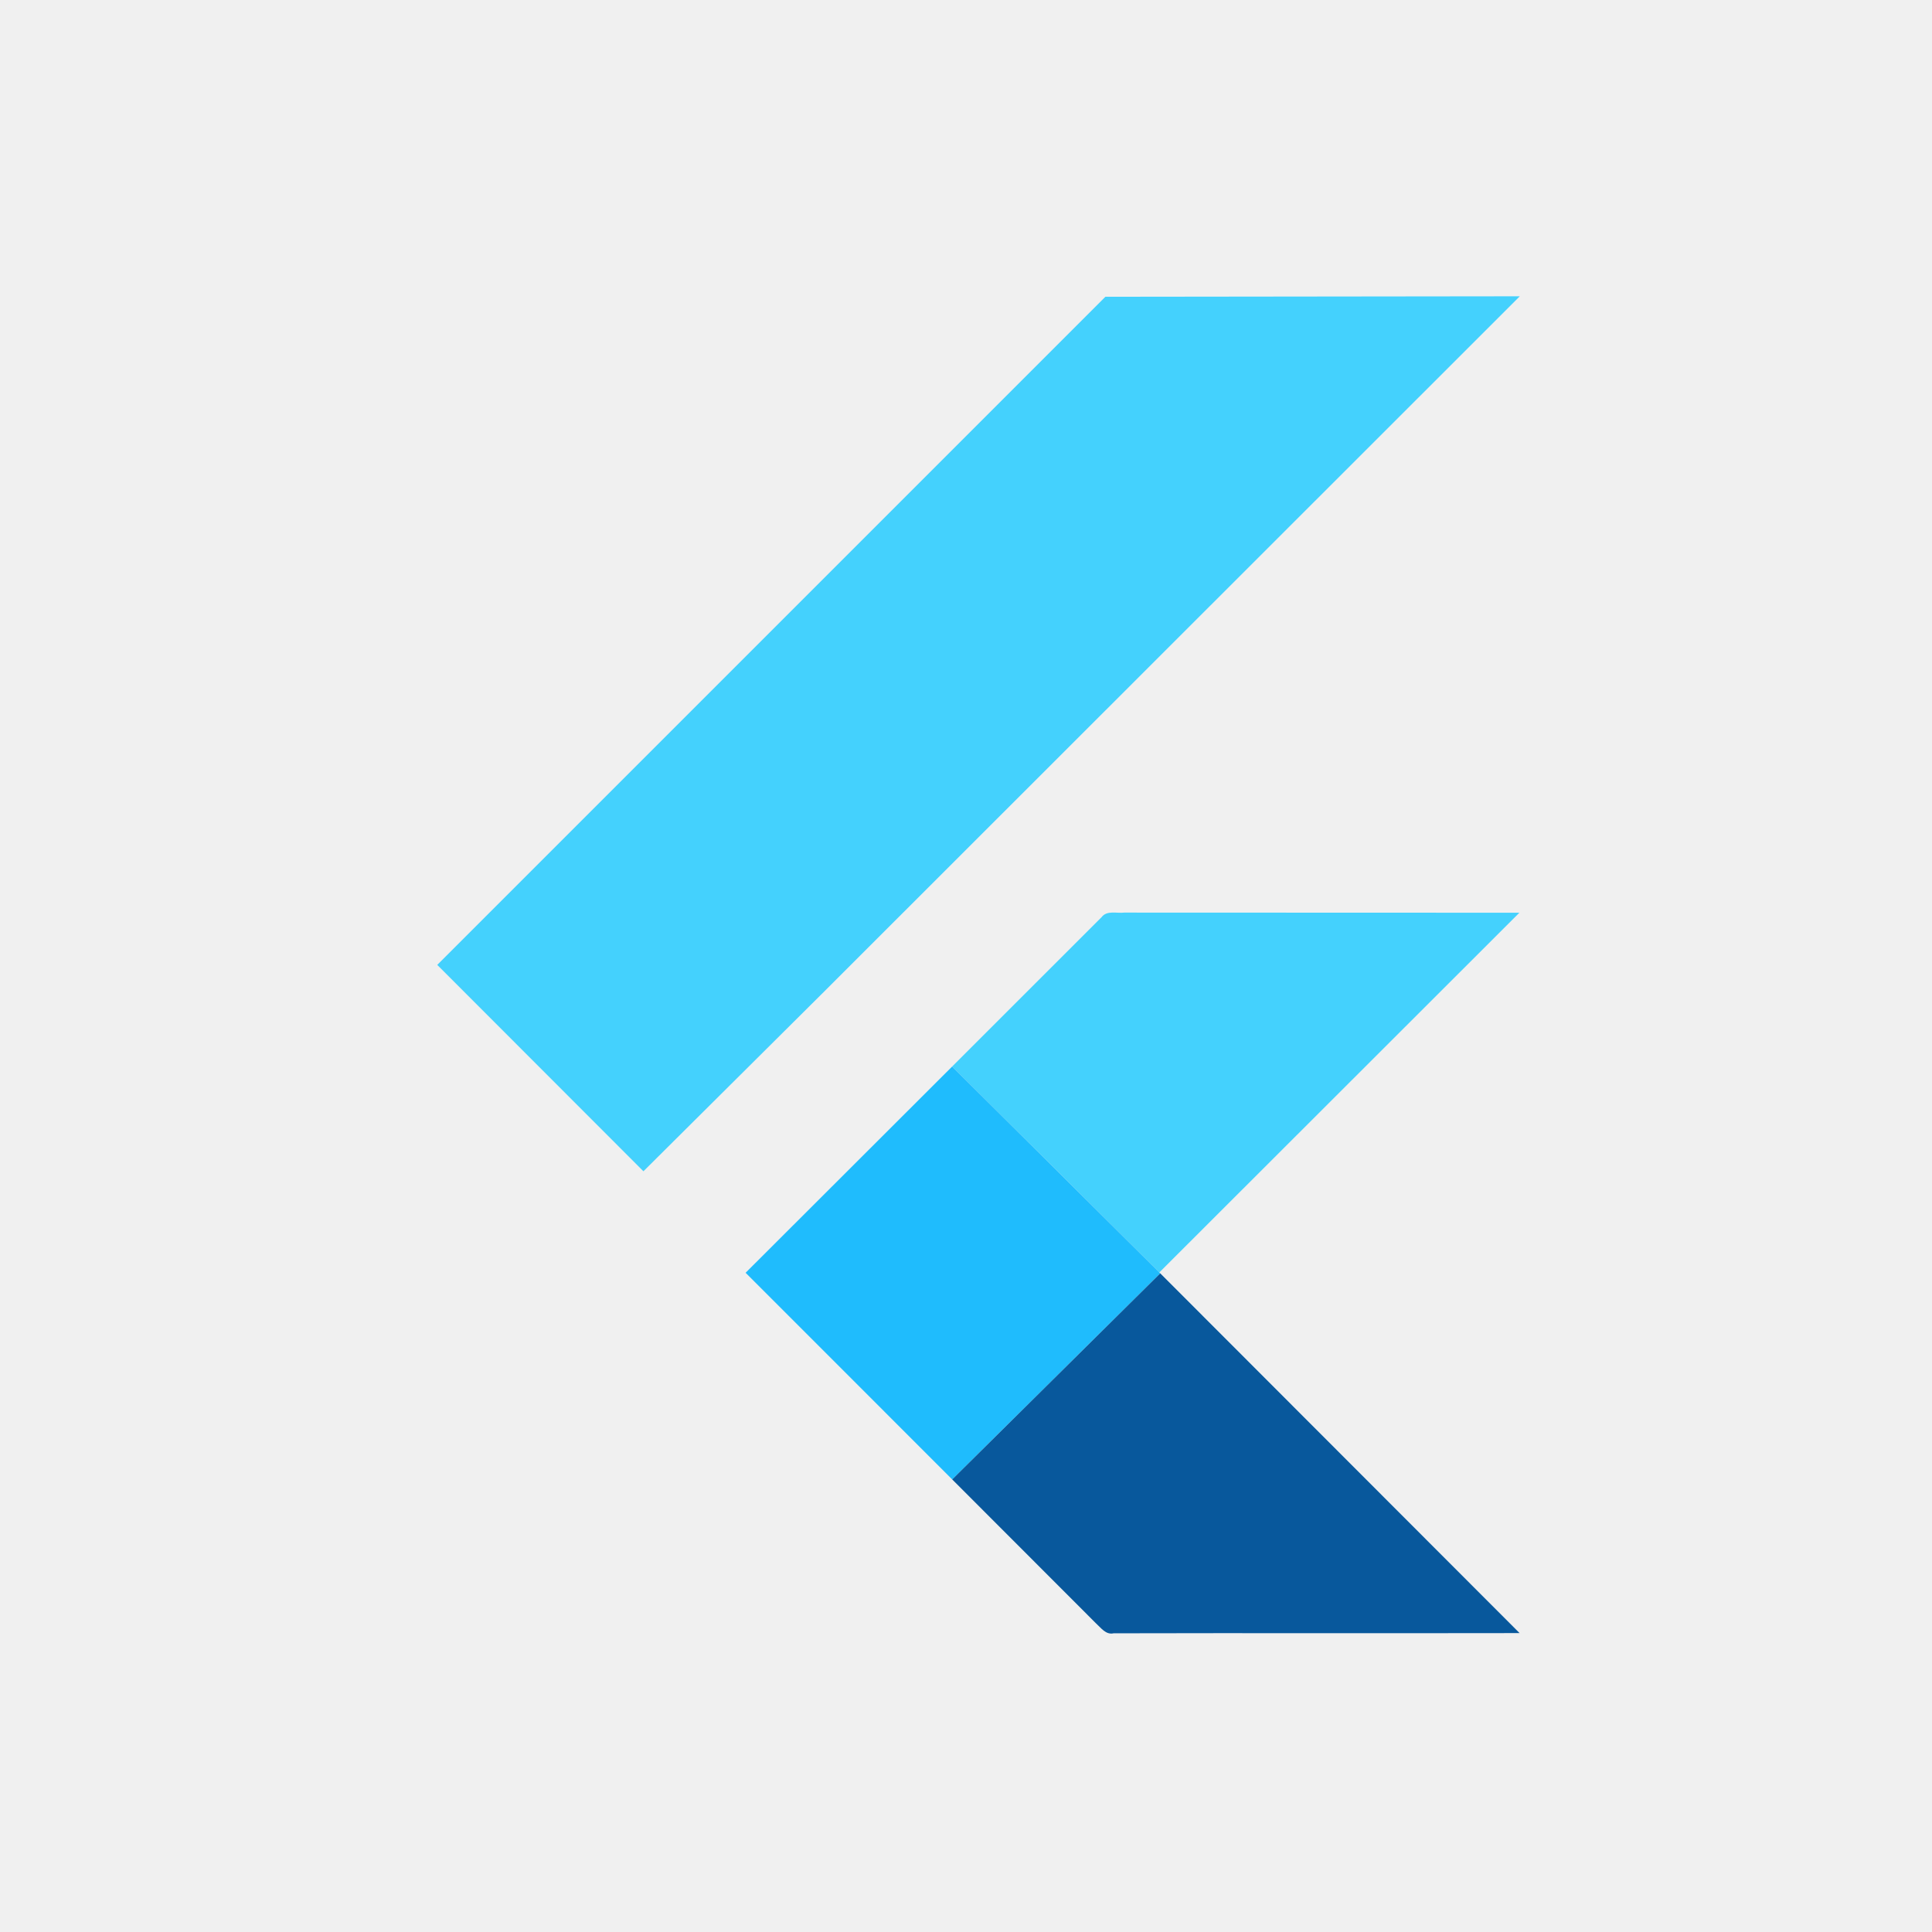
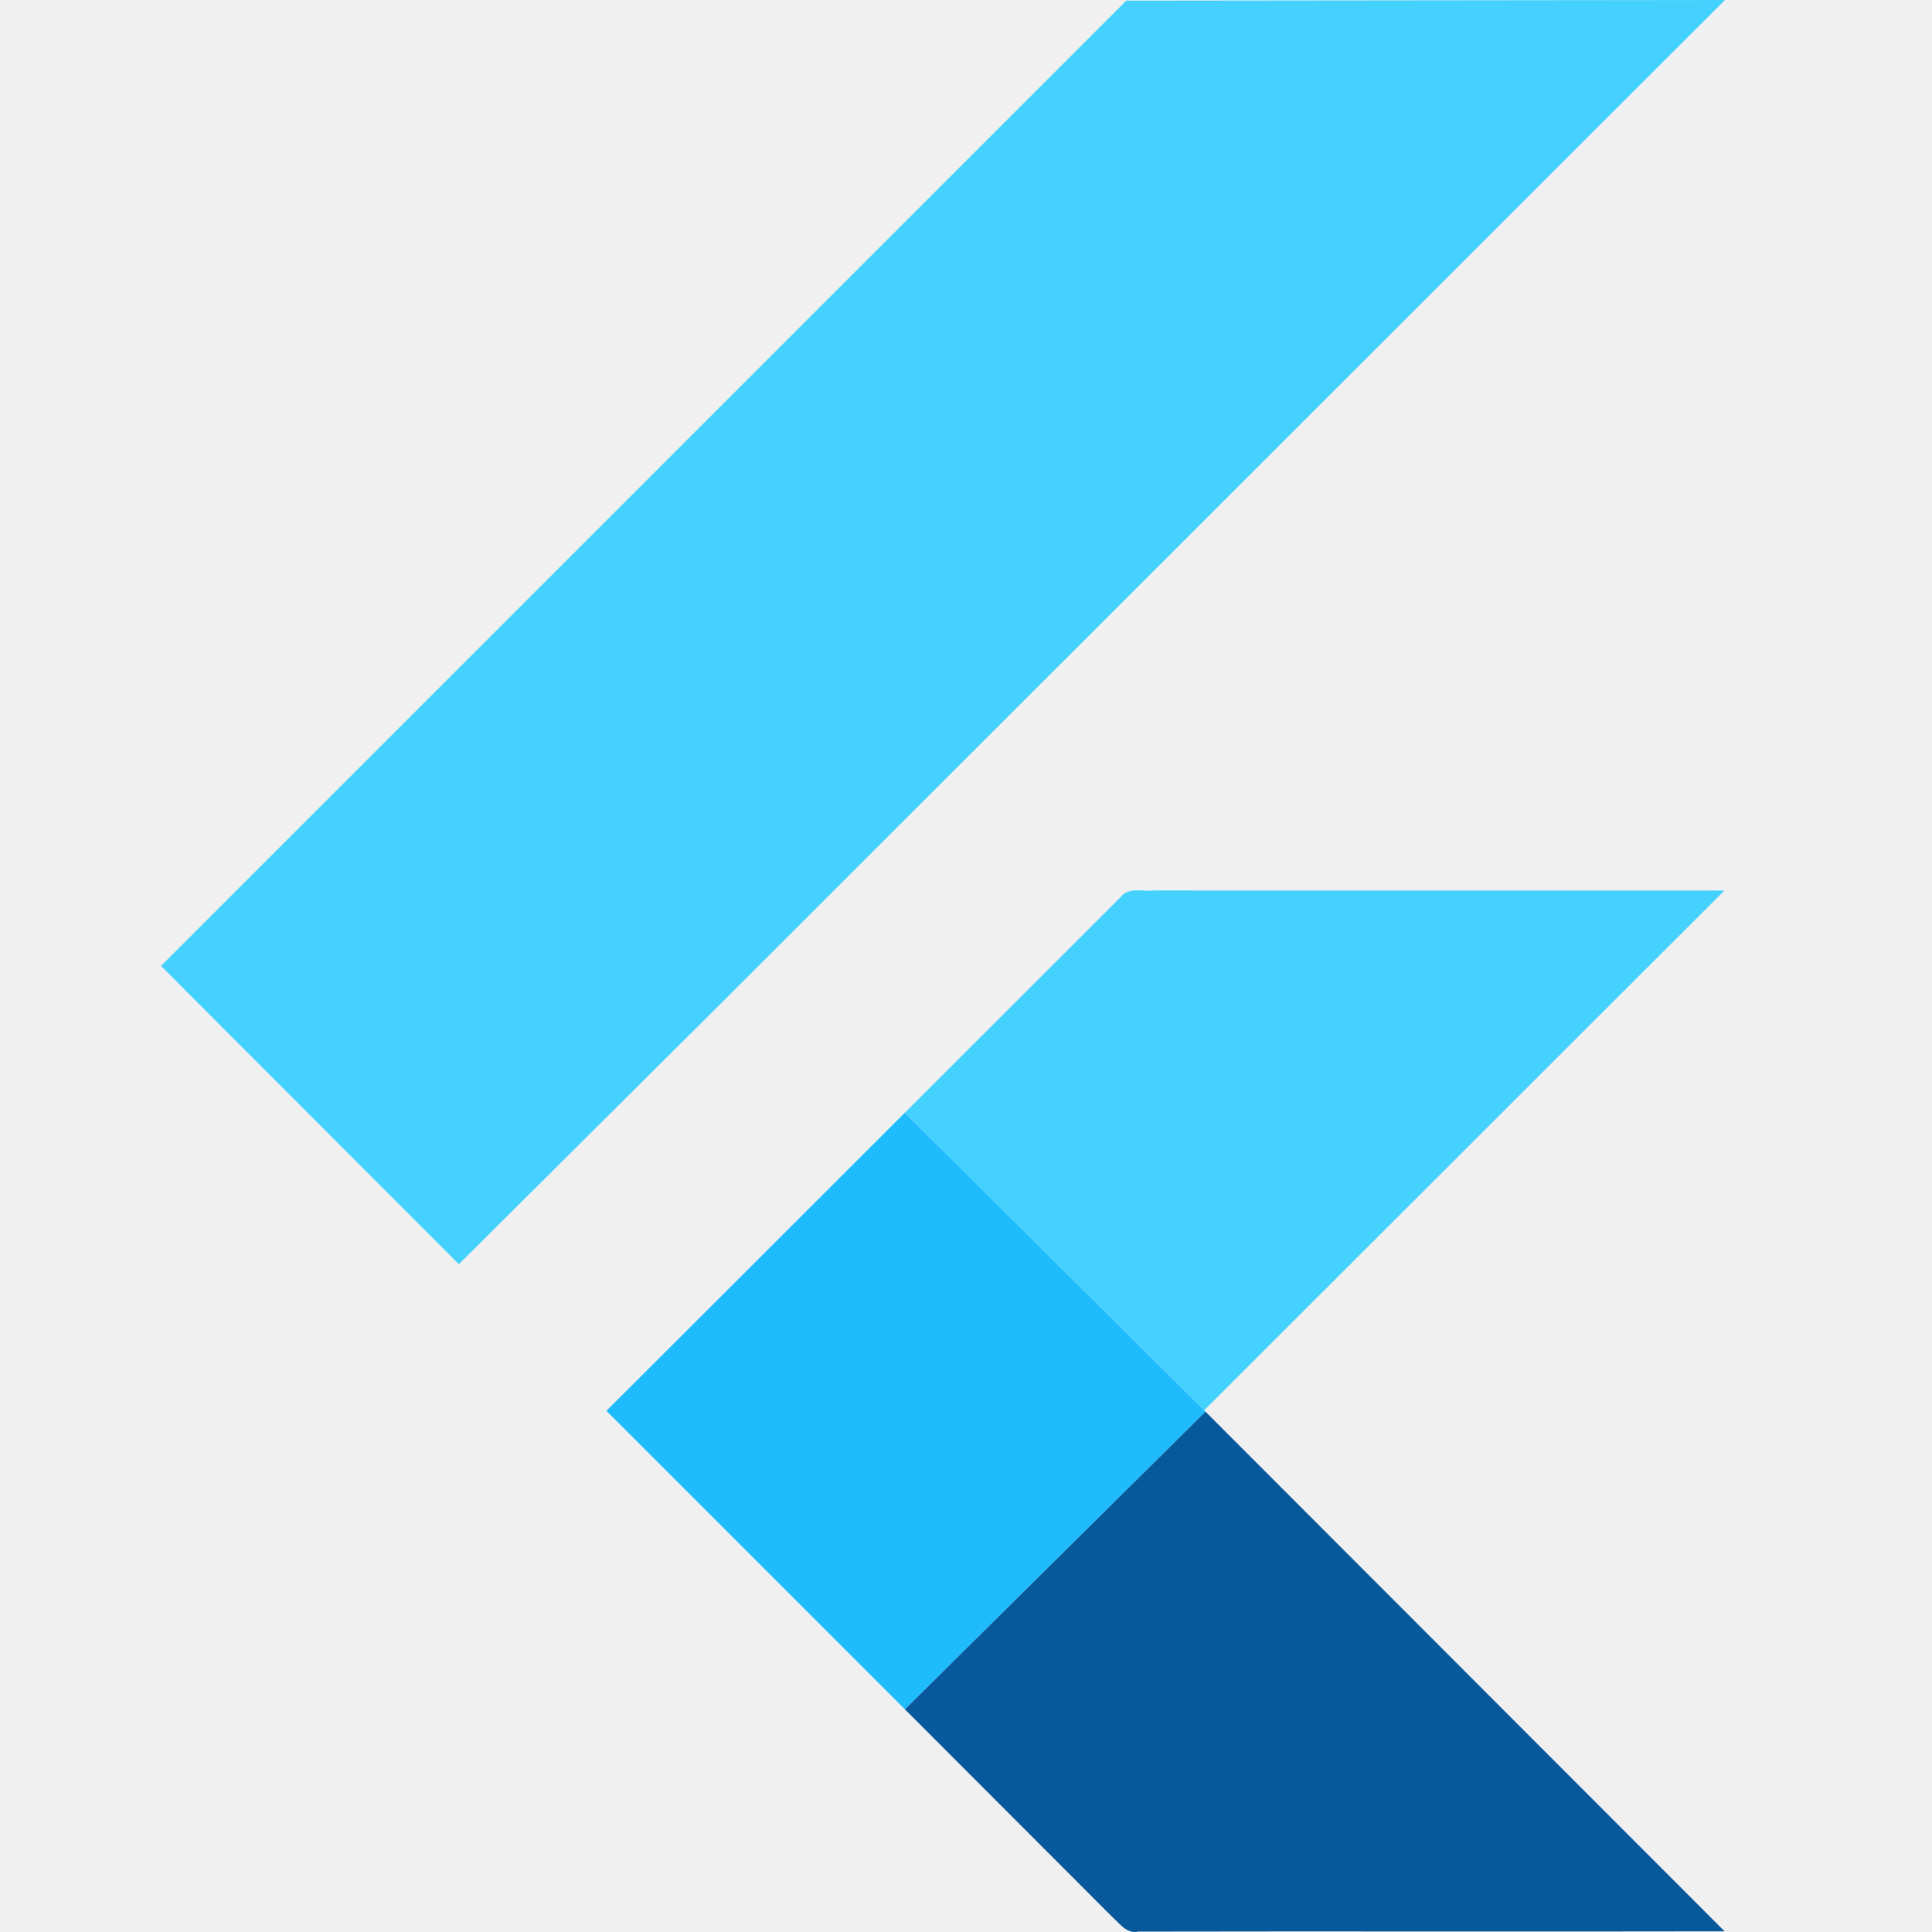
- <svg xmlns="http://www.w3.org/2000/svg" width="28" height="28" viewBox="0 0 28 28" fill="none">
-   <g clip-path="url(#clip0_8_2133)">
-     <path d="M16.02 4.301L22.026 4.294L11.951 14.364L9.325 16.975L6.337 13.984L16.02 4.301ZM15.965 13.292C16.043 13.189 16.186 13.24 16.295 13.226L22.02 13.228L16.802 18.441L13.799 15.457L15.965 13.292Z" fill="#44D1FD" />
-     <path d="M10.806 18.446L13.799 15.457L16.802 18.441L16.815 18.454L13.8 21.441L10.806 18.446Z" fill="#1FBCFD" />
-     <path d="M13.8 21.441L16.815 18.454L22.023 23.668C20.061 23.672 18.1 23.666 16.139 23.671C16.027 23.696 15.958 23.593 15.887 23.53L13.8 21.441Z" fill="#08589C" />
-   </g>
-   <defs>
-     <clipPath id="clip0_8_2133">
-       <rect width="16.397" height="20" fill="white" transform="translate(6 4)" />
-     </clipPath>
-   </defs>
+ <svg xmlns="http://www.w3.org/2000/svg" width="24" height="24" viewBox="0 0 24 24" fill="none">
+   <path d="M13.991 0.008L21.428 0L8.951 12.47L5.7 15.704L2 11.999L13.991 0.008ZM13.922 11.143C14.019 11.015 14.196 11.078 14.331 11.062L21.421 11.063L14.959 17.519L11.24 13.823L13.922 11.143Z" fill="#44D1FD" />
+   <path d="M7.533 17.526L11.24 13.823L14.959 17.519L14.975 17.536L11.241 21.234L7.533 17.526Z" fill="#1FBCFD" />
+   <path d="M11.241 21.234L14.975 17.536L21.424 23.992C18.995 23.997 16.566 23.99 14.138 23.995C13.999 24.026 13.914 23.9 13.825 23.821L11.241 21.234Z" fill="#08589C" />
</svg>
